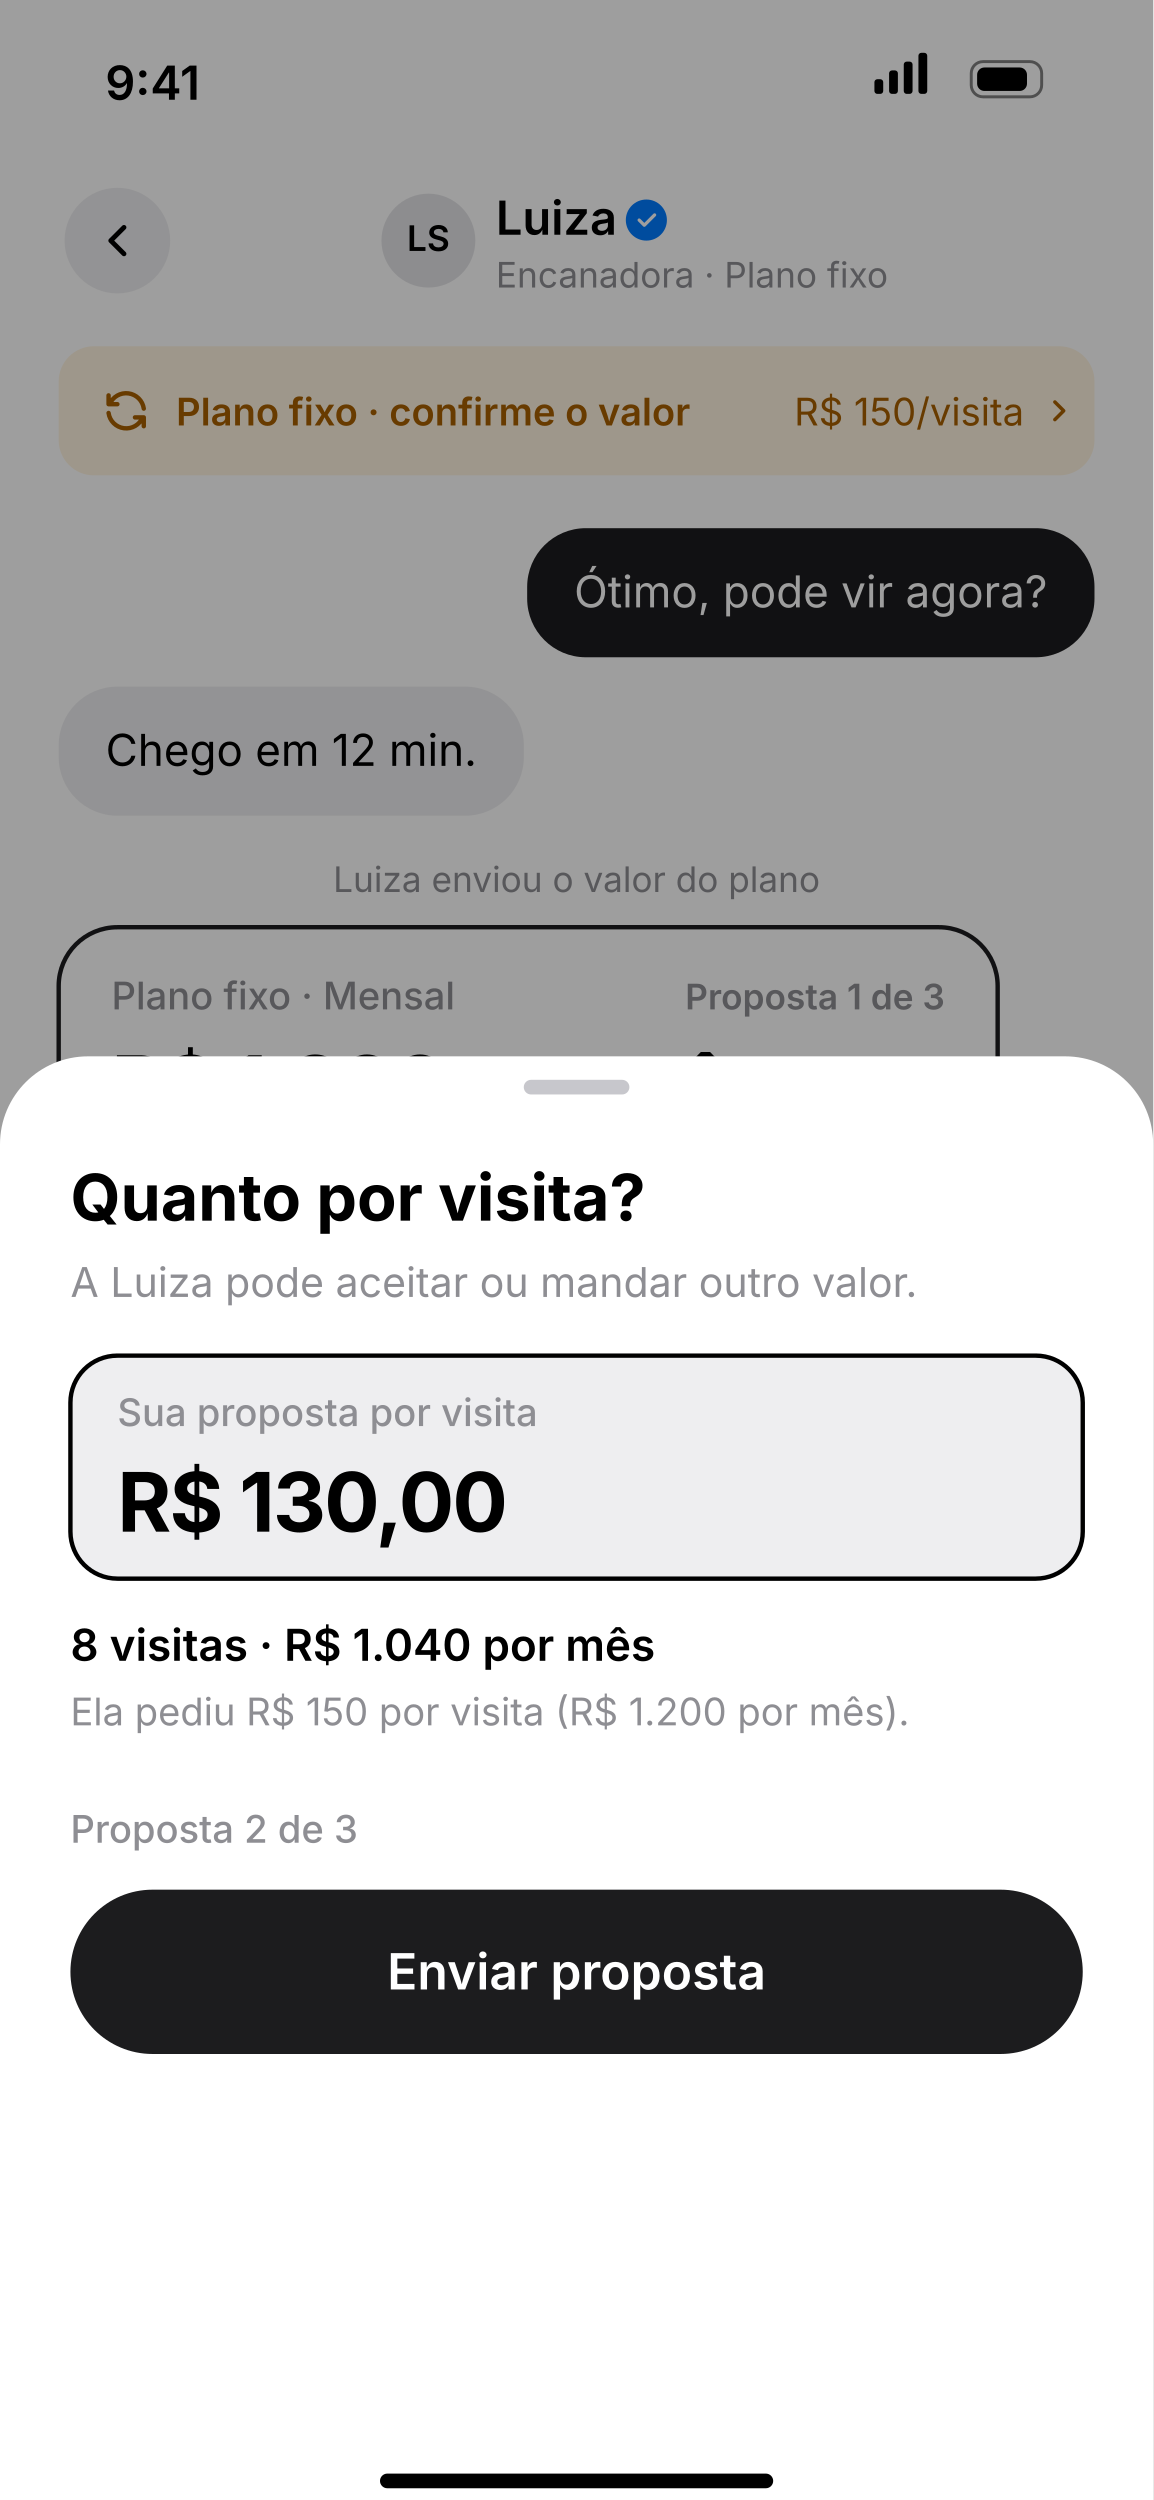
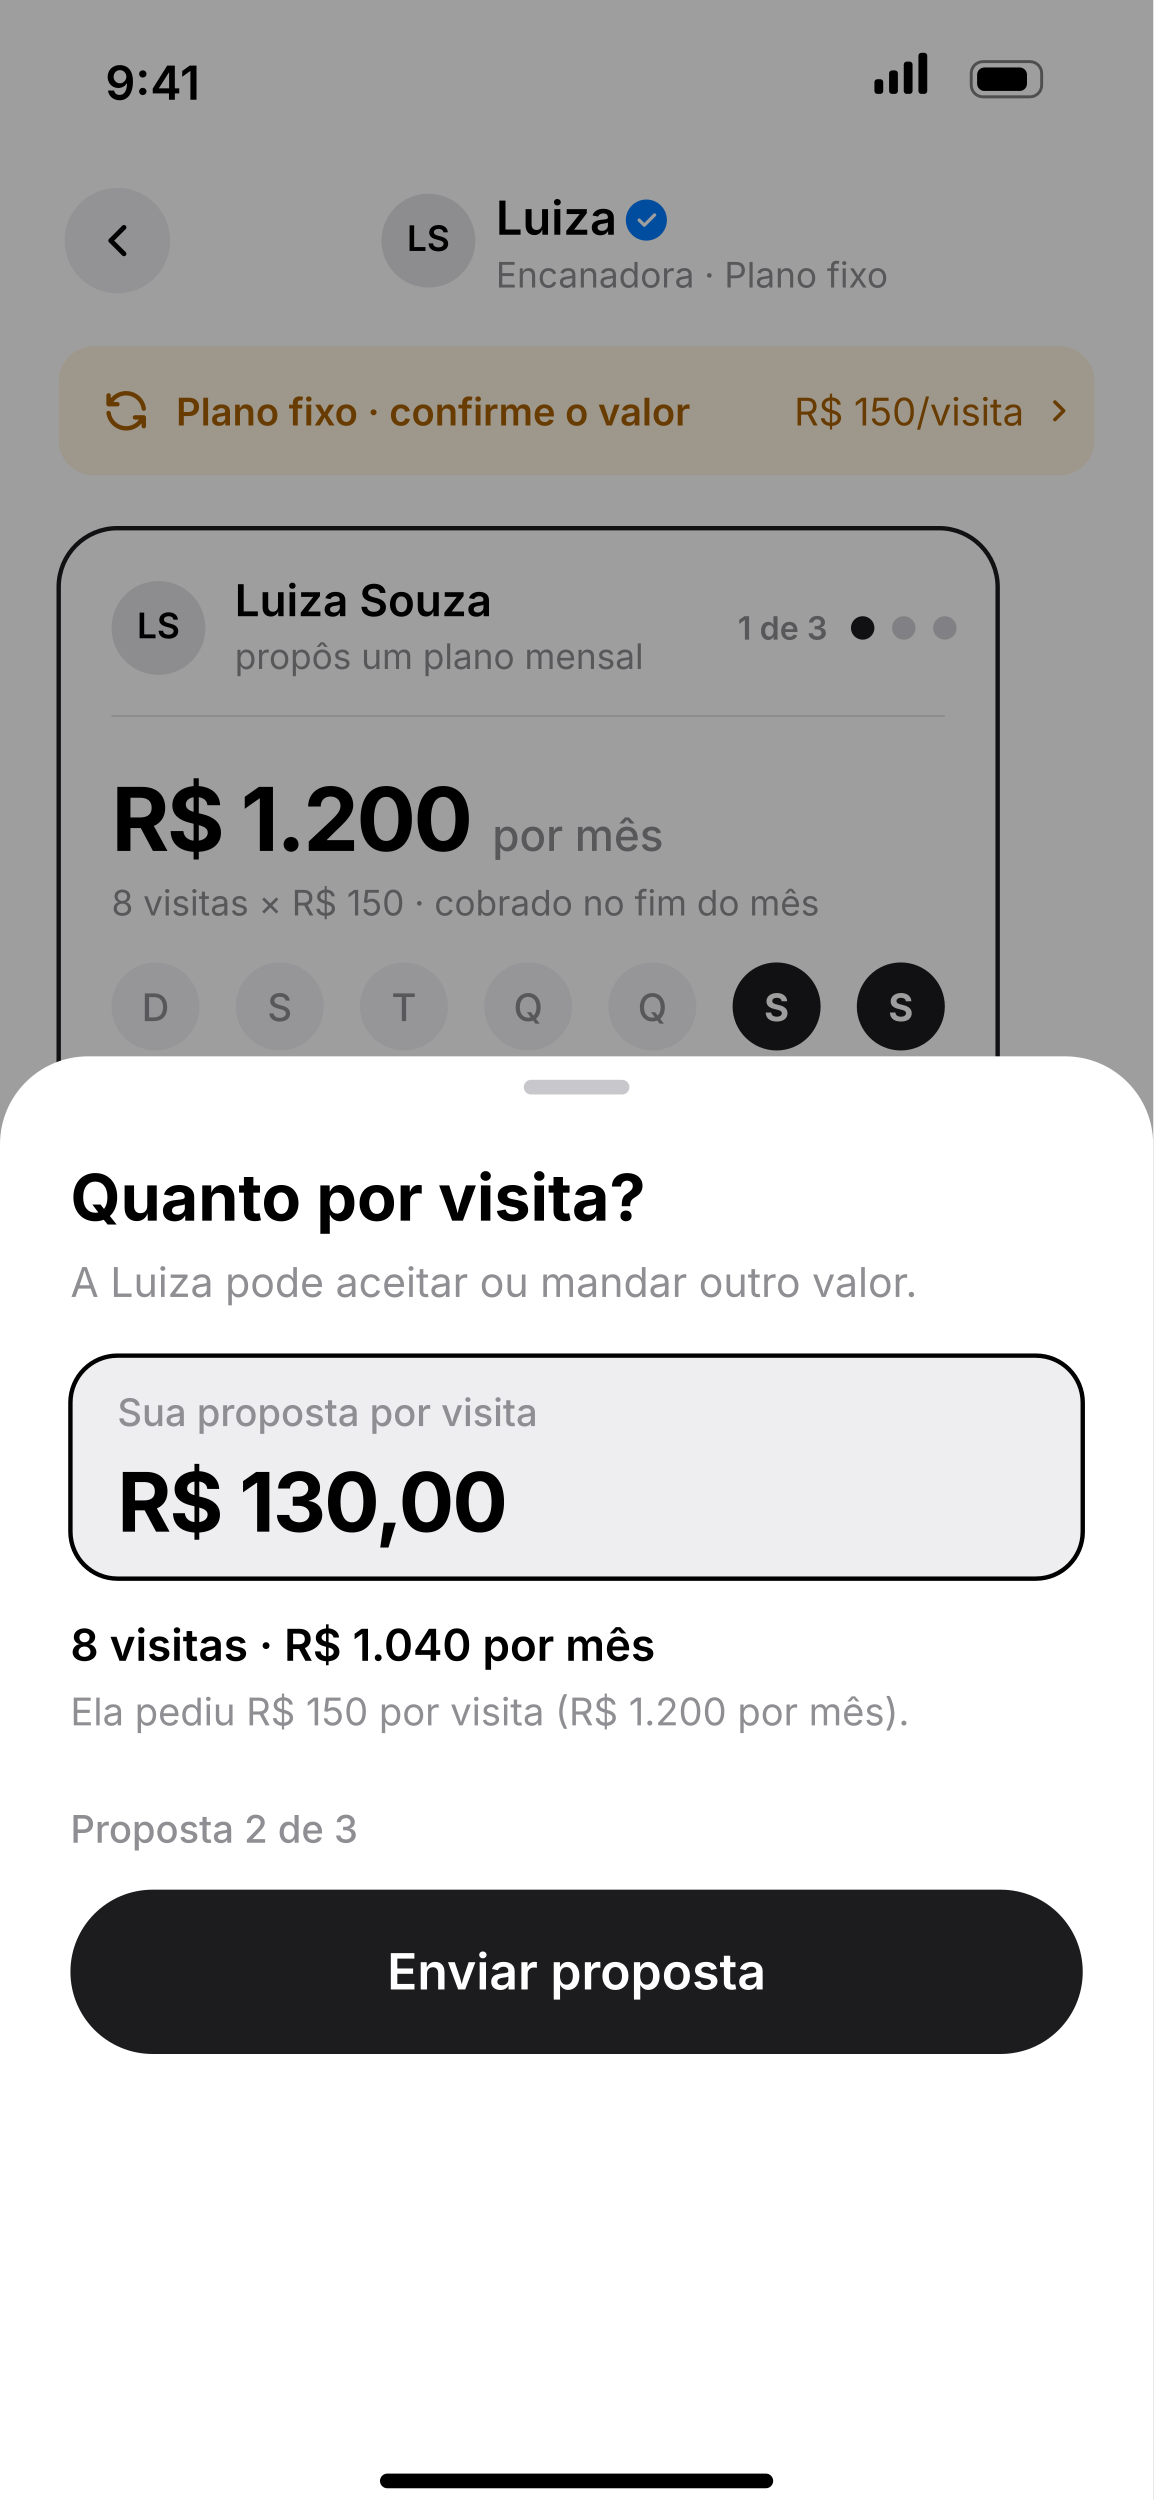
<svg xmlns="http://www.w3.org/2000/svg" width="393" height="852" viewBox="0 0 393 852" font-family="Inter, -apple-system, 'SF Pro Text', 'Helvetica Neue', sans-serif">
  <rect x="0" y="0" width="393" height="852" rx="0" fill="#fff" />
  <text x="52" y="34" font-size="16" font-weight="600" fill="#000000" text-anchor="middle">9:41</text>
  <rect x="298" y="27" width="3" height="5" rx="1" fill="#000000" />
  <rect x="303" y="24" width="3" height="8" rx="1" fill="#000000" />
  <rect x="308" y="21" width="3" height="11" rx="1" fill="#000000" />
  <rect x="313" y="18" width="3" height="14" rx="1" fill="#000000" />
  <rect x="331" y="21" width="24" height="12" rx="4" fill="none" stroke="#000000" stroke-width="1" opacity="0.5" />
  <rect x="333" y="23" width="17" height="8" rx="2.5" fill="#000000" />
  <circle cx="40" cy="82" r="18" fill="#EEEEF0" />
  <g transform="translate(31,73) scale(0.75)" fill="none" stroke="#000000" stroke-width="2.2" stroke-linecap="round" stroke-linejoin="round">
    <path d="M15 6l-6 6l6 6" />
  </g>
  <circle cx="146" cy="82" r="16" fill="#E4E4E7" />
  <text x="146" y="85.52" font-size="12" font-weight="600" fill="#000000" text-anchor="middle">LS</text>
  <text x="169" y="80" font-size="16" font-weight="600" fill="#000000" text-anchor="start">Luiza</text>
  <circle cx="220.281" cy="75" r="7" fill="#007AFF" />
  <g transform="translate(216.0813,70.8) scale(0.35)" fill="none" stroke="#fff" stroke-width="3.2" stroke-linecap="round" stroke-linejoin="round">
    <path d="M5 12l5 5l10 -10" />
  </g>
  <text x="169" y="98" font-size="12" font-weight="400" fill="#8E8E93" text-anchor="start">Encanadora · Plano fixo</text>
  <rect x="20" y="118" width="353" height="44" rx="12" fill="#FFF4E0" />
  <g transform="translate(34,131) scale(0.75)" fill="none" stroke="#A85F00" stroke-width="2" stroke-linecap="round" stroke-linejoin="round">
    <path d="M20 11a8.1 8.1 0 0 0 -15.5 -2m-.5 -4v4h4" />
    <path d="M4 13a8.1 8.1 0 0 0 15.5 2m.5 4v-4h-4" />
  </g>
  <text x="60" y="145" font-size="13" font-weight="600" fill="#A85F00" text-anchor="start">Plano fixo · confirme o valor</text>
  <text x="349" y="145" font-size="13" font-weight="400" fill="#A85F00" text-anchor="end">R$ 150/visita</text>
  <g transform="translate(355,134) scale(0.5)" fill="none" stroke="#A85F00" stroke-width="2.4" stroke-linecap="round" stroke-linejoin="round">
    <path d="M9 6l6 6l-6 6" />
  </g>
-   <rect x="179.656" y="180" width="193.344" height="44" rx="20" fill="#1C1C1E" />
-   <text x="195.656" y="207" font-size="15" font-weight="400" fill="#fff" text-anchor="start">Ótimo, pode vir agora?</text>
-   <rect x="20" y="234" width="158.531" height="44" rx="20" fill="#EEEEF0" />
-   <text x="36" y="261" font-size="15" font-weight="400" fill="#000000" text-anchor="start">Chego em 12 min.</text>
-   <text x="196.5" y="304" font-size="12" font-weight="400" fill="#8E8E93" text-anchor="middle">Luiza enviou o valor do plano</text>
-   <text x="38" y="344" font-size="13" font-weight="500" fill="#8E8E93" text-anchor="start">Plano fixo · Mensal</text>
-   <text x="322" y="344" font-size="12" font-weight="600" fill="#8E8E93" text-anchor="end">Proposta 1 de 3</text>
-   <text x="38" y="380" font-size="28" font-weight="700" fill="#000000" text-anchor="start" letter-spacing="-0.8">R$ 1.200 por mês</text>
-   <rect x="38" y="396" width="284" height="58" rx="10" fill="#F2F2F7" />
-   <text x="50" y="419" font-size="13" font-weight="400" fill="#000000" text-anchor="start">Toda sexta e sábado, 9h · 8 visitas</text>
-   <text x="50" y="442" font-size="13" font-weight="400" fill="#8E8E93" text-anchor="start">R$ 150 por visita</text>
-   <g transform="translate(38,464) scale(0.5833333)" fill="none" stroke="#8E8E93" stroke-width="1.8" stroke-linecap="round" stroke-linejoin="round">
-     <path d="M12 12m-9 0a9 9 0 1 0 18 0a9 9 0 1 0 -18 0" />
-     <path d="M12 7v5l3 3" />
+   <circle cx="54" cy="214" r="16" fill="#E4E4E7" />
+   <text x="54" y="217.52" font-size="12" font-weight="600" fill="#000000" text-anchor="middle">LS</text>
+   <text x="80" y="210" font-size="15" font-weight="600" fill="#000000" text-anchor="start">Luiza Souza</text>
+   <text x="80" y="228" font-size="12" font-weight="400" fill="#8E8E93" text-anchor="start">propôs um plano mensal</text>
+   <circle cx="294" cy="214" r="4" fill="#1C1C1E" />
+   <circle cx="308" cy="214" r="4" fill="#D1D1D6" />
+   <circle cx="322" cy="214" r="4" fill="#D1D1D6" />
+   <text x="282" y="218" font-size="11" font-weight="600" fill="#8E8E93" text-anchor="end">1 de 3</text>
+   <line x1="38" y1="244" x2="322" y2="244" stroke="#D9D9DC" stroke-width="0.5" />
+   <text x="38" y="290" font-size="30" font-weight="700" fill="#000000" text-anchor="start" letter-spacing="-0.8">R$ 1.200</text>
+   <text x="167.766" y="290" font-size="15" font-weight="500" fill="#8E8E93" text-anchor="start">por mês</text>
+   <text x="38" y="312" font-size="12" font-weight="400" fill="#8E8E93" text-anchor="start">8 visitas × R$ 150 · cobrado no fim do mês</text>
+   <circle cx="53.0" cy="343" r="15" fill="#F2F2F7" />
+   <text x="53.0" y="348" font-size="13" font-weight="500" fill="#8E8E93" text-anchor="middle">D</text>
+   <circle cx="95.333" cy="343" r="15" fill="#F2F2F7" />
+   <text x="95.333" y="348" font-size="13" font-weight="500" fill="#8E8E93" text-anchor="middle">S</text>
+   <circle cx="137.667" cy="343" r="15" fill="#F2F2F7" />
+   <text x="137.667" y="348" font-size="13" font-weight="500" fill="#8E8E93" text-anchor="middle">T</text>
+   <circle cx="180.0" cy="343" r="15" fill="#F2F2F7" />
+   <text x="180.0" y="348" font-size="13" font-weight="500" fill="#8E8E93" text-anchor="middle">Q</text>
+   <circle cx="222.333" cy="343" r="15" fill="#F2F2F7" />
+   <text x="222.333" y="348" font-size="13" font-weight="500" fill="#8E8E93" text-anchor="middle">Q</text>
+   <circle cx="264.667" cy="343" r="15" fill="#1C1C1E" />
+   <text x="264.667" y="348" font-size="13" font-weight="700" fill="#fff" text-anchor="middle">S</text>
+   <circle cx="307.0" cy="343" r="15" fill="#1C1C1E" />
+   <text x="307.0" y="348" font-size="13" font-weight="700" fill="#fff" text-anchor="middle">S</text>
+   <g transform="translate(38,372) scale(0.6666667)" fill="none" stroke="#000000" stroke-width="1.8" stroke-linecap="round" stroke-linejoin="round">
+     <path d="M4 7a2 2 0 0 1 2 -2h12a2 2 0 0 1 2 2v12a2 2 0 0 1 -2 2h-12a2 2 0 0 1 -2 -2v-12z" />
+     <path d="M16 3v4" />
+     <path d="M8 3v4" />
+     <path d="M4 11h16" />
  </g>
-   <text x="58" y="476" font-size="12" font-weight="400" fill="#8E8E93" text-anchor="start">Último serviço avulso com a Luiza: R$ 170</text>
-   <text x="38" y="498" font-size="12" font-weight="400" fill="#8E8E93" text-anchor="start">Cobrado no fim do mês, só pelas visitas feitas.</text>
-   <rect x="38" y="512" width="284" height="38" rx="10" fill="#F2F2F7" />
-   <g transform="translate(50,522) scale(0.75)" fill="none" stroke="#000000" stroke-width="1.8" stroke-linecap="round" stroke-linejoin="round">
+   <text x="62" y="385" font-size="13" font-weight="500" fill="#000000" text-anchor="start">Sex e sáb, às 9h · 1ª visita: 28 nov</text>
+   <rect x="38" y="400" width="268.578" height="26" rx="13" fill="#E6F7EA" />
+   <g transform="translate(48,407) scale(0.5)" fill="none" stroke="#1E8E3E" stroke-width="2.6" stroke-linecap="round" stroke-linejoin="round">
+     <path d="M5 12l5 5l10 -10" />
+   </g>
+   <text x="66" y="417" font-size="12" font-weight="600" fill="#1E8E3E" text-anchor="start">Economia de R$ 160 por mês vs. avulso</text>
+   <rect x="38" y="438" width="284" height="38" rx="10" fill="#F2F2F7" />
+   <g transform="translate(50,448) scale(0.75)" fill="none" stroke="#000000" stroke-width="1.8" stroke-linecap="round" stroke-linejoin="round">
    <path d="M3 5h18a1 1 0 0 1 1 1v12a1 1 0 0 1 -1 1h-18a1 1 0 0 1 -1 -1v-12a1 1 0 0 1 1 -1z" />
    <path d="M2 10h20" />
    <path d="M6 15h3" />
  </g>
-   <text x="76" y="536" font-size="14" font-weight="500" fill="#000000" text-anchor="start">Visa final 4242</text>
-   <text x="310" y="536" font-size="14" font-weight="600" fill="#007AFF" text-anchor="end">Trocar</text>
-   <rect x="38" y="564" width="284" height="44" rx="22.0" fill="#1C1C1E" />
-   <text x="180.0" y="592.0" font-size="17" font-weight="600" fill="#fff" text-anchor="middle">Confirmar plano</text>
-   <rect x="38" y="616" width="284" height="44" rx="22.0" fill="#EEEEF0" />
-   <text x="180.0" y="644.0" font-size="17" font-weight="600" fill="#000000" text-anchor="middle">Pedir outro valor</text>
-   <rect x="20" y="316" width="320" height="362" rx="20" fill="none" stroke="#1C1C1E" stroke-width="1.5" />
+   <text x="76" y="462" font-size="14" font-weight="500" fill="#000000" text-anchor="start">Visa final 4242</text>
+   <text x="310" y="462" font-size="14" font-weight="600" fill="#007AFF" text-anchor="end">Trocar</text>
+   <rect x="38" y="490" width="284" height="44" rx="22.0" fill="#1C1C1E" />
+   <text x="180.0" y="518.0" font-size="17" font-weight="600" fill="#fff" text-anchor="middle">Confirmar plano</text>
+   <rect x="38" y="542" width="284" height="44" rx="22.0" fill="#EEEEF0" />
+   <text x="180.0" y="570.0" font-size="17" font-weight="600" fill="#000000" text-anchor="middle">Pedir outro valor</text>
+   <rect x="20" y="180" width="320" height="424" rx="20" fill="none" stroke="#1C1C1E" stroke-width="1.5" />
  <circle cx="36" cy="799" r="18" fill="#EEEEF0" />
  <g transform="translate(27,790) scale(0.75)" fill="none" stroke="#000000" stroke-width="1.7" stroke-linecap="round" stroke-linejoin="round">
    <path d="M5 7h1a2 2 0 0 0 2 -2a1 1 0 0 1 1 -1h6a1 1 0 0 1 1 1a2 2 0 0 0 2 2h1a2 2 0 0 1 2 2v9a2 2 0 0 1 -2 2h-14a2 2 0 0 1 -2 -2v-9a2 2 0 0 1 2 -2" />
    <path d="M12 13m-3 0a3 3 0 1 0 6 0a3 3 0 1 0 -6 0" />
  </g>
  <rect x="62" y="781" width="267" height="38" rx="19" fill="#EEEEF0" />
  <text x="78" y="805" font-size="16" font-weight="400" fill="#8E8E93" text-anchor="start">Mensagem</text>
  <circle cx="355" cy="799" r="18" fill="#EEEEF0" />
  <g transform="translate(346,790) scale(0.75)" fill="none" stroke="#000000" stroke-width="1.7" stroke-linecap="round" stroke-linejoin="round">
    <path d="M9 2m0 3a3 3 0 0 1 3 -3h0a3 3 0 0 1 3 3v5a3 3 0 0 1 -3 3h0a3 3 0 0 1 -3 -3z" />
    <path d="M5 10a7 7 0 0 0 14 0" />
    <path d="M8 21l8 0" />
    <path d="M12 17l0 4" />
  </g>
  <rect x="129.5" y="843" width="134" height="5" rx="2.5" fill="#000000" />
  <rect x="0" y="0" width="393" height="852" rx="0" fill="#000" opacity="0.38" />
  <rect x="0" y="360" width="393" height="522" rx="30" fill="#fff" />
  <rect x="178.5" y="368" width="36" height="5" rx="2.5" fill="#C7C7CC" />
  <text x="24" y="416" font-size="22" font-weight="700" fill="#000000" text-anchor="start">Quanto por visita?</text>
  <text x="24" y="442" font-size="14" font-weight="400" fill="#8E8E93" text-anchor="start">A Luiza pode aceitar ou mandar outro valor.</text>
  <rect x="24" y="462" width="345" height="76" rx="16" fill="#EEEEF0" />
  <rect x="24" y="462" width="345" height="76" rx="16" fill="none" stroke="#000" stroke-width="1.5" />
  <text x="40" y="486" font-size="13" font-weight="500" fill="#8E8E93" text-anchor="start">Sua proposta por visita</text>
  <text x="40" y="522" font-size="28" font-weight="700" fill="#000000" text-anchor="start" letter-spacing="-0.6">R$ 130,00</text>
  <text x="24" y="566" font-size="15" font-weight="600" fill="#000000" text-anchor="start">8 visitas · R$ 1.040 por mês</text>
  <text x="24" y="588" font-size="13" font-weight="400" fill="#8E8E93" text-anchor="start">Ela pediu R$ 150 por visita (R$ 1.200 por mês).</text>
  <text x="24" y="628" font-size="13" font-weight="500" fill="#8E8E93" text-anchor="start">Proposta 2 de 3</text>
  <rect x="24" y="644" width="345" height="56" rx="28.0" fill="#1C1C1E" />
  <text x="196.5" y="678.0" font-size="17" font-weight="600" fill="#fff" text-anchor="middle">Enviar proposta</text>
  <rect x="129.5" y="843" width="134" height="5" rx="2.5" fill="#000000" />
</svg>
